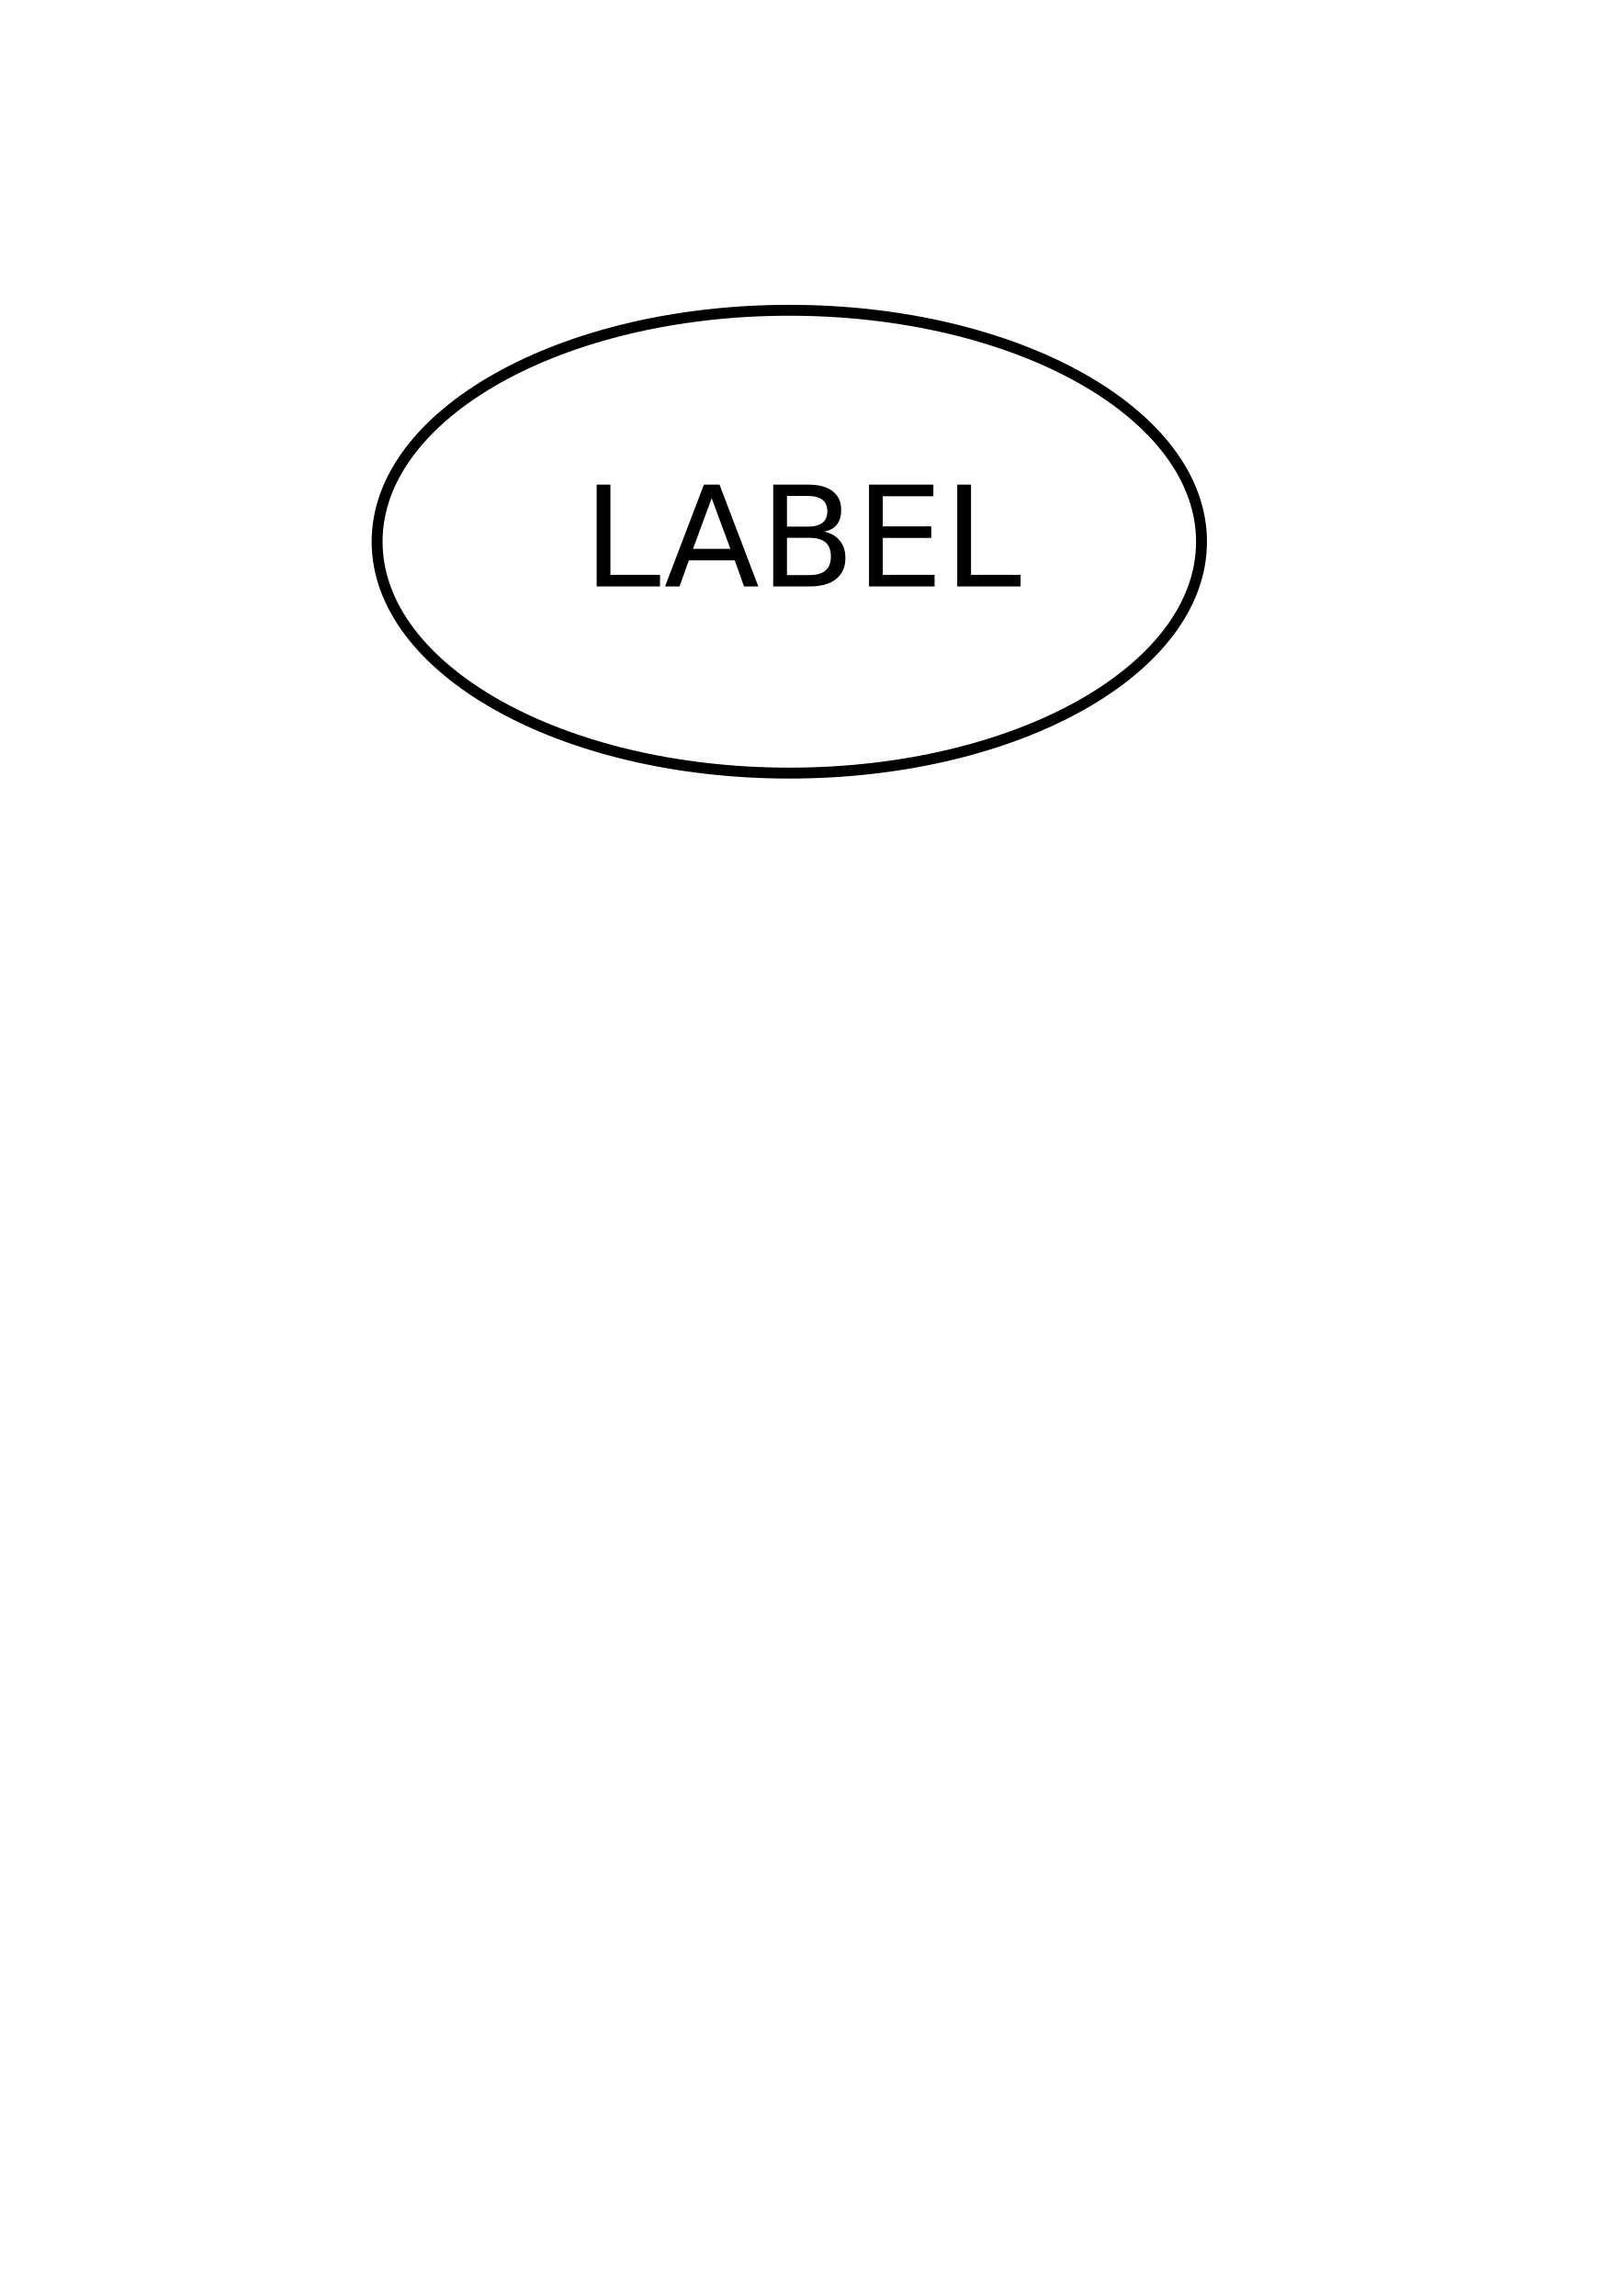
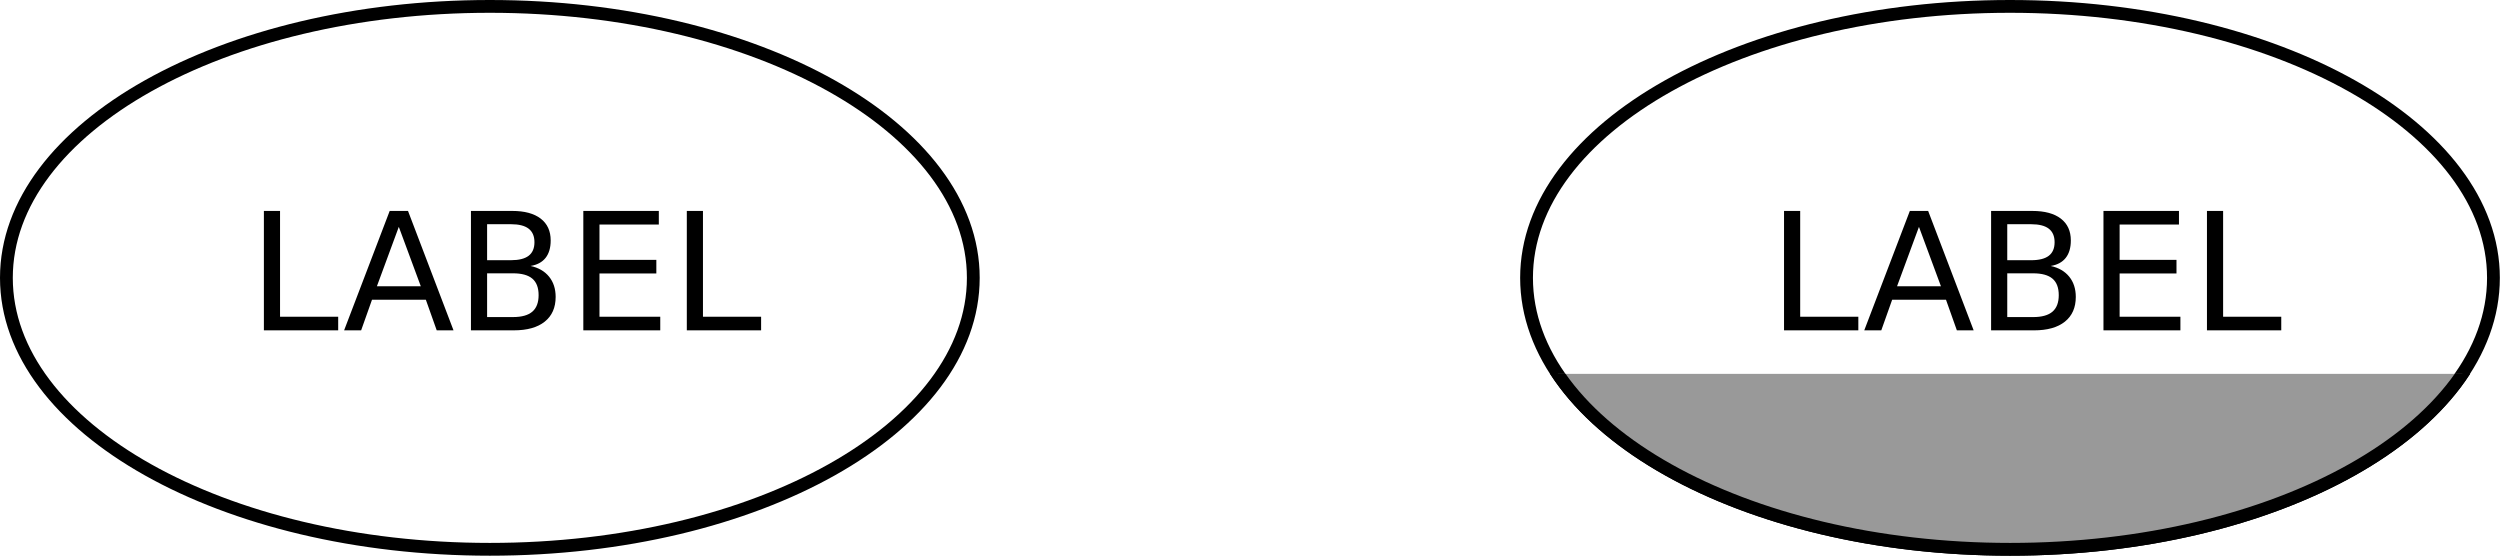
- <svg xmlns="http://www.w3.org/2000/svg" width="744.094" height="1052.362" id="svg2">
-   <defs id="defs4" />
-   <g id="layer1">
-     <path style="opacity:1;fill:none;fill-opacity:1;fill-rule:nonzero;stroke:black;stroke-width:5;stroke-miterlimit:4;stroke-dasharray:none;stroke-opacity:1" id="path4571" d="M 559.625 265.453 A 188.899 106.066 0 1 1  181.827,265.453 A 188.899 106.066 0 1 1  559.625 265.453 z" transform="translate(-9.010153,-17.17258)" />
-     <text xml:space="preserve" style="font-size:12px;font-style:normal;font-weight:normal;fill:black;fill-opacity:1;stroke:none;stroke-width:1px;stroke-linecap:butt;stroke-linejoin:miter;stroke-opacity:1;font-family:Bitstream Vera Sans" x="267.143" y="268.791" id="text2850">
-       <tspan id="tspan2852" x="267.143" y="268.791" style="font-size:64px">LABEL</tspan>
+ <svg xmlns="http://www.w3.org/2000/svg" width="976.828" height="217.132" id="svg2" version="1.1">
+   <defs id="defs4">
+     <clipPath clipPathUnits="userSpaceOnUse" id="clipPath3844">
+       <rect style="fill:none;stroke:#000000;stroke-width:1;stroke-opacity:1" id="rect3846" width="440.426" height="98.995" x="162.553" y="302.971" />
+     </clipPath>
+   </defs>
+   <g id="layer1" transform="translate(-170.3173,-144.7655)">
+     <path style="fill:none;stroke:#000000;stroke-width:5;stroke-miterlimit:4;stroke-opacity:1;stroke-dasharray:none" id="path4571" d="m 559.625,265.453 c 0,58.579 -84.573,106.066 -188.899,106.066 -104.326,0 -188.899,-47.487 -188.899,-106.066 0,-58.579 84.573,-106.066 188.899,-106.066 104.326,0 188.899,47.487 188.899,106.066 z" transform="translate(-9.010153,-12.12182)" />
+     <text xml:space="preserve" style="font-size:12px;font-style:normal;font-weight:normal;fill:#000000;fill-opacity:1;stroke:none;font-family:Bitstream Vera Sans" x="267.143" y="273.841" id="text2850">
+       <tspan id="tspan2852" x="267.143" y="273.841" style="font-size:64px">LABEL</tspan>
    </text>
+     <path transform="translate(584.9595,-12.12182)" d="m 559.625,265.453 c 0,58.579 -84.573,106.066 -188.899,106.066 -104.326,0 -188.899,-47.487 -188.899,-106.066 0,-58.579 84.573,-106.066 188.899,-106.066 104.326,0 188.899,47.487 188.899,106.066 z" id="path3052" style="fill:none;stroke:#000000;stroke-width:5;stroke-miterlimit:4;stroke-opacity:1;stroke-dasharray:none" />
+     <text id="text3054" y="273.842" x="861.113" style="font-size:12px;font-style:normal;font-weight:normal;fill:#000000;fill-opacity:1;stroke:none;font-family:Bitstream Vera Sans" xml:space="preserve">
+       <tspan style="font-size:64px" y="273.842" x="861.113" id="tspan3056">LABEL</tspan>
+     </text>
+     <path style="fill:#999999;stroke:#000000;stroke-width:5;stroke-miterlimit:4;stroke-opacity:1;stroke-dasharray:none" id="path3060" d="m 559.625,265.453 c 0,58.579 -84.573,106.066 -188.899,106.066 -104.326,0 -188.899,-47.487 -188.899,-106.066 0,-58.579 84.573,-106.066 188.899,-106.066 104.326,0 188.899,47.487 188.899,106.066 z" transform="translate(585.0205,-12.12182)" clip-path="url(#clipPath3844)" />
  </g>
</svg>
